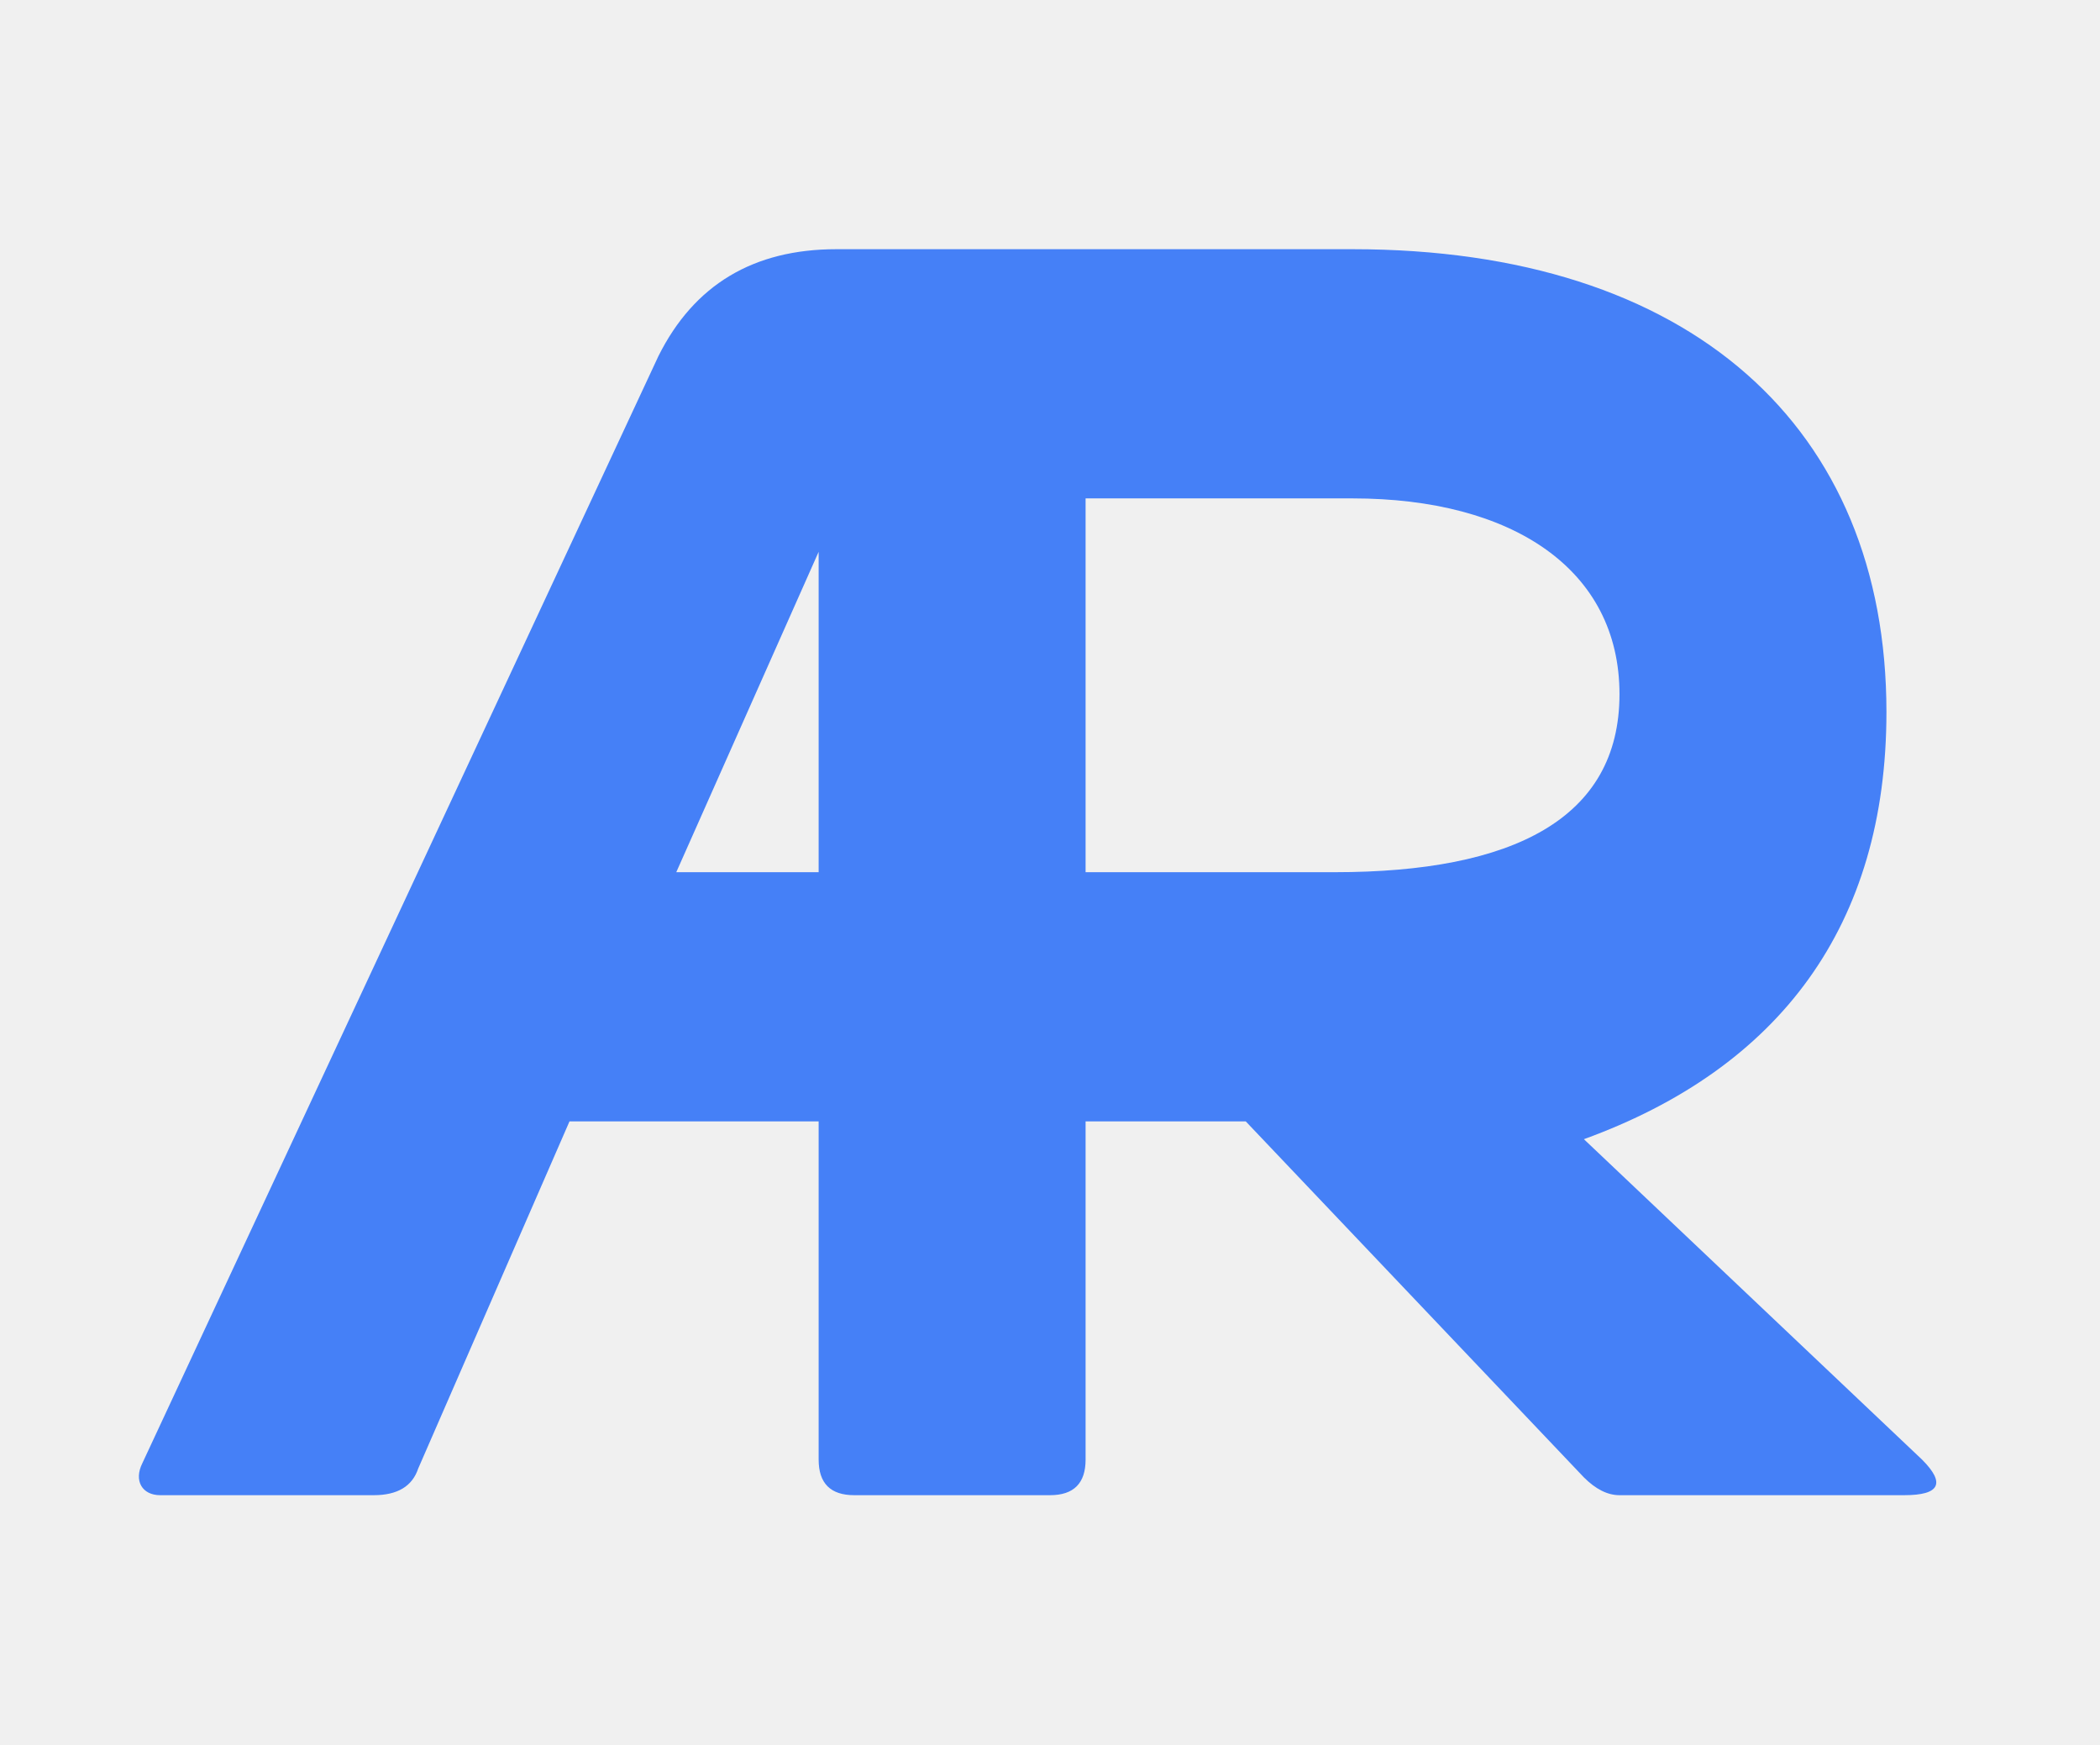
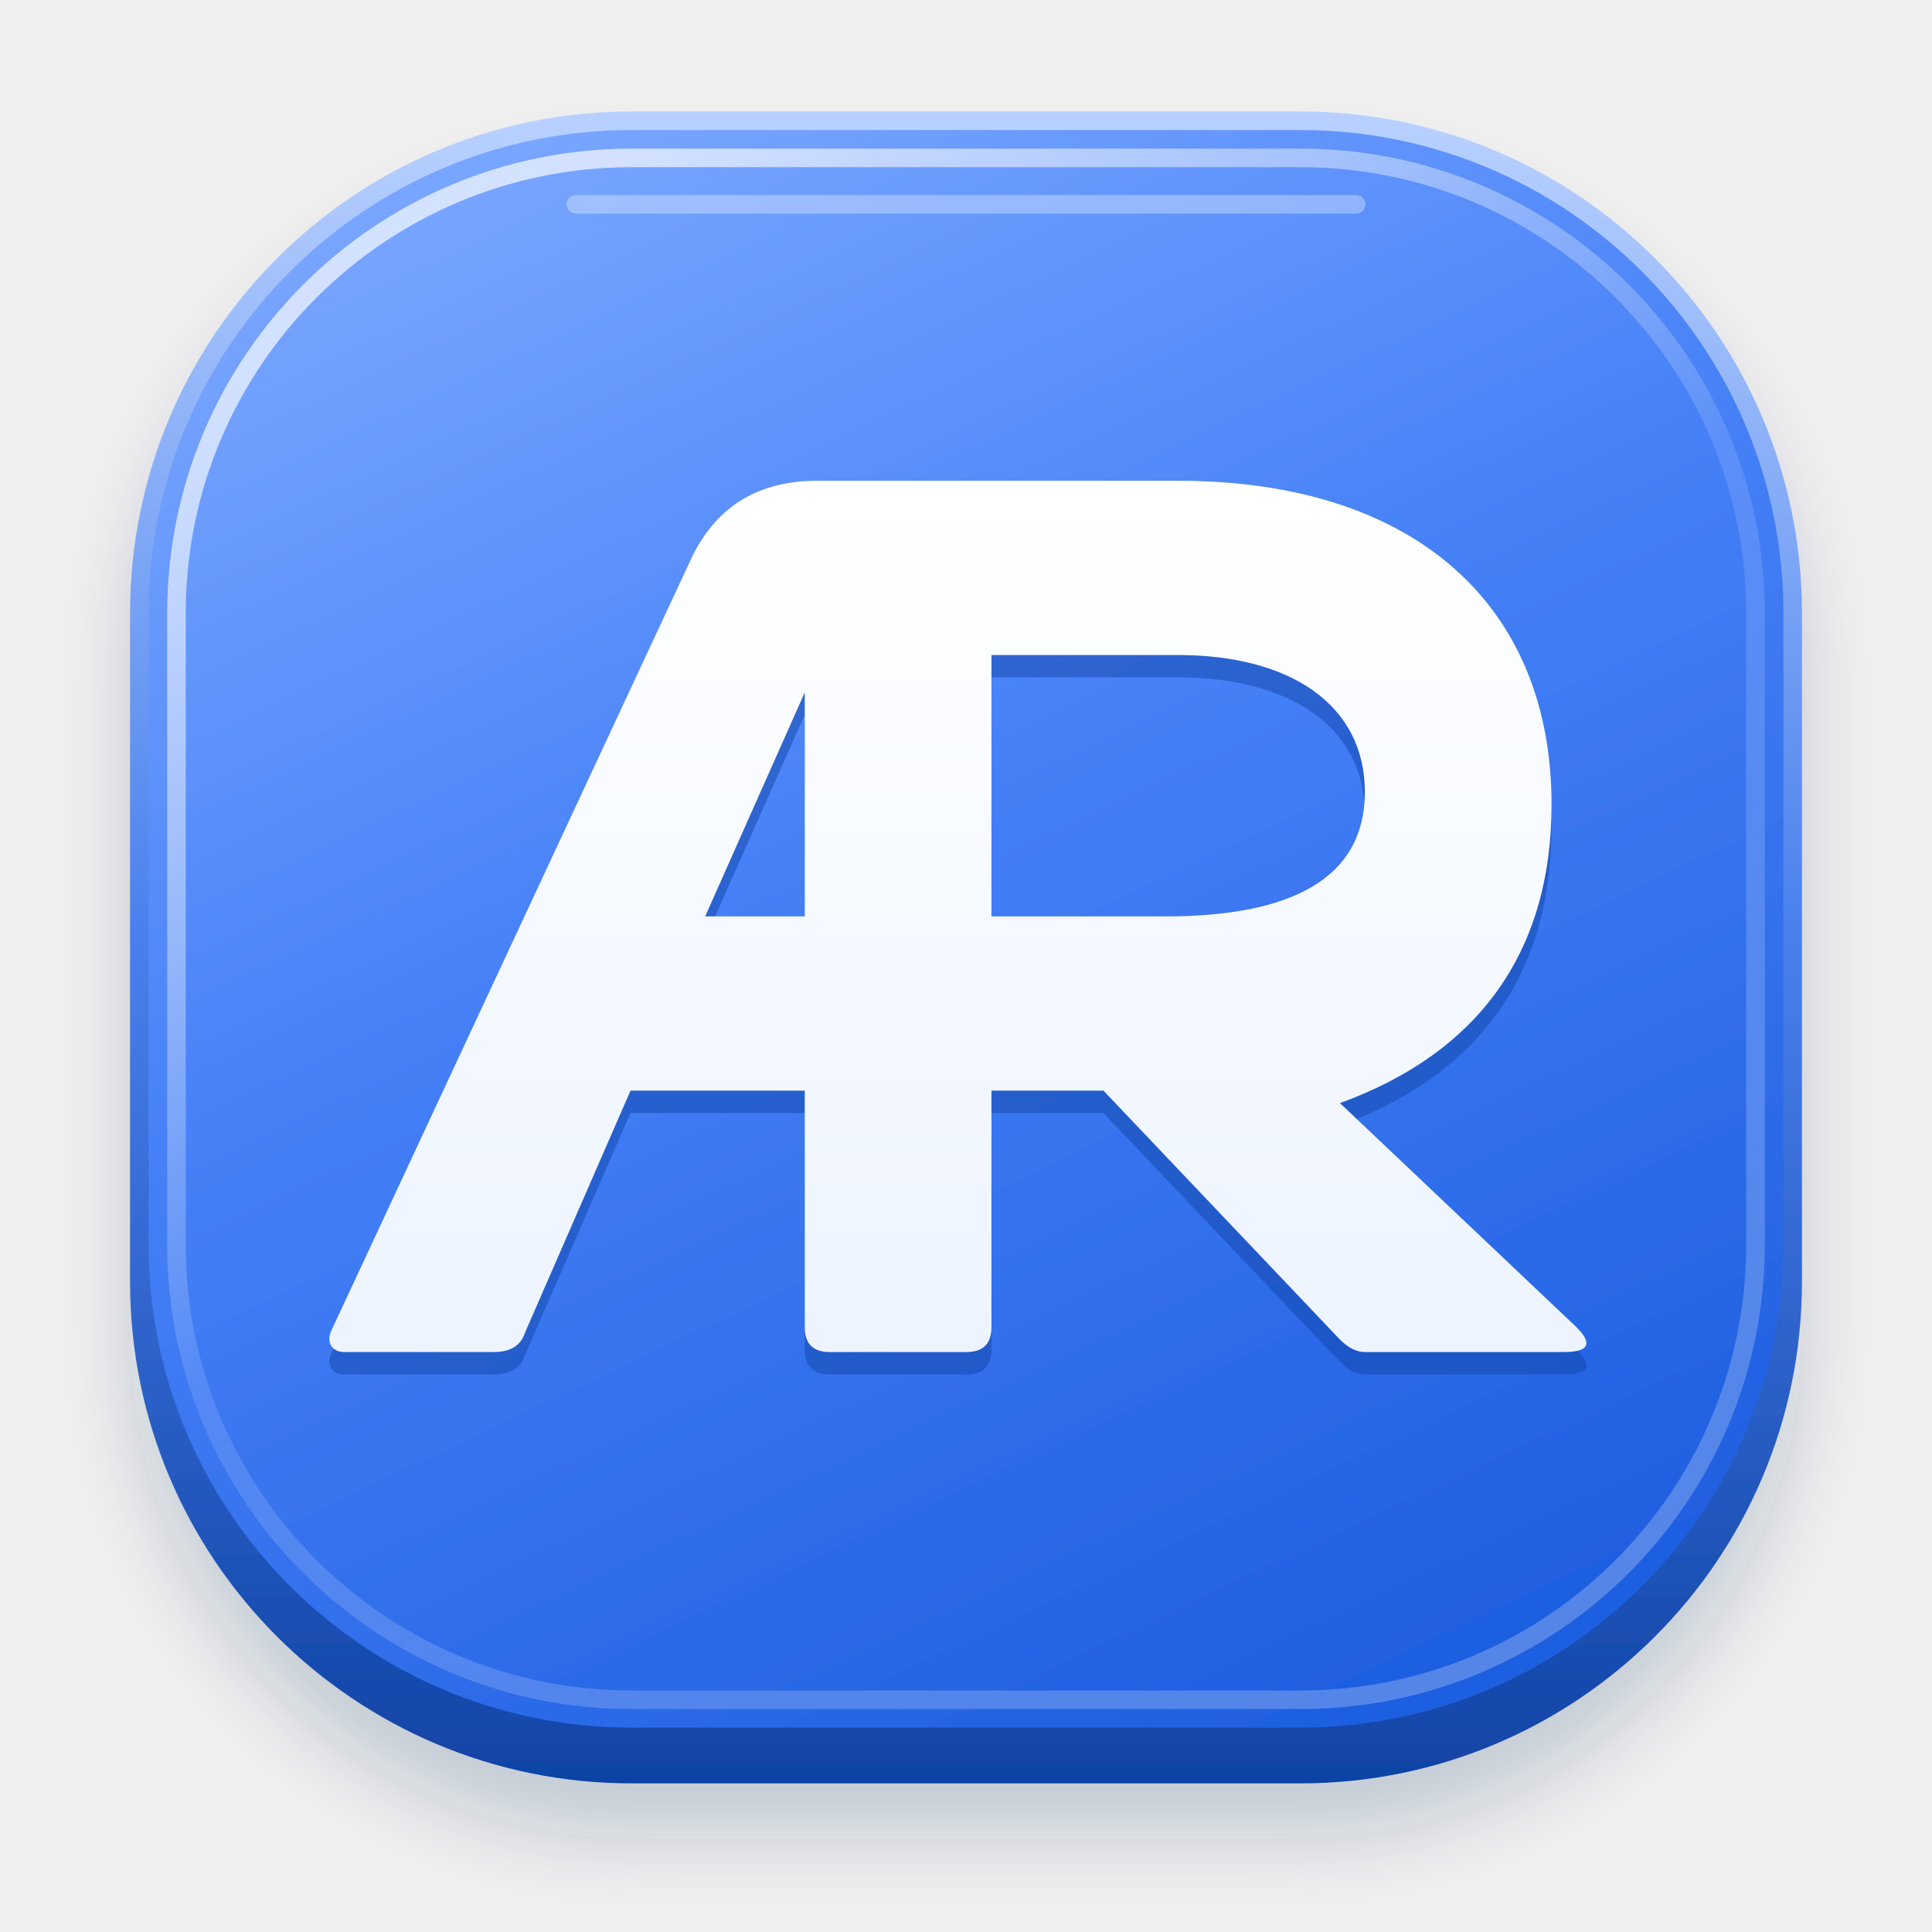
- <svg xmlns="http://www.w3.org/2000/svg" viewBox="0 0 118 98" fill="none">
-   <path fill="#4580F7" fill-rule="evenodd" d="M9 84c-1 0-1.5-.8-1-1.8L37 20q3-6 10-6h29c19 0 30 10 30 26 0 12-6 20-17 24l19 18q2 2-1 2H91q-1 0-2-1L70 63h-9v19q0 2-2 2H48q-2 0-2-2V63H32l-8.5 19.5Q23 84 21 84Zm29-35h8V31Zm23-21v21h14c10 0 16-3 16-10 0-7-6-11-15-11Z" />
+ <svg xmlns="http://www.w3.org/2000/svg" viewBox="0 0 104 104" fill="none">
+   <defs>
+     <linearGradient id="ar-face" x1="30" y1="7" x2="72" y2="96" gradientUnits="userSpaceOnUse">
+       <stop stop-color="#78A5FF" />
+       <stop offset=".42" stop-color="#4580F7" />
+       <stop offset="1" stop-color="#1C5DDF" />
+     </linearGradient>
+     <linearGradient id="ar-rim" x1="52" y1="7" x2="52" y2="96" gradientUnits="userSpaceOnUse">
+       <stop stop-color="#B7D0FF" />
+       <stop offset=".48" stop-color="#4A81ED" />
+       <stop offset="1" stop-color="#1043A5" />
+     </linearGradient>
+     <linearGradient id="ar-edge" x1="31" y1="10" x2="80" y2="89" gradientUnits="userSpaceOnUse">
+       <stop stop-color="#FFFFFF" stop-opacity=".68" />
+       <stop offset=".48" stop-color="#FFFFFF" stop-opacity=".12" />
+       <stop offset="1" stop-color="#FFFFFF" stop-opacity=".24" />
+     </linearGradient>
+     <linearGradient id="ar-letter" x1="58" y1="14" x2="58" y2="84" gradientUnits="userSpaceOnUse">
+       <stop stop-color="#FFFFFF" />
+       <stop offset="1" stop-color="#EDF4FF" />
+     </linearGradient>
+     <filter id="ar-shadow" x="0" y="0" width="104" height="104" filterUnits="userSpaceOnUse" color-interpolation-filters="sRGB">
+       <feDropShadow dx="0" dy="3" stdDeviation="2" flood-color="#0B2A5C" flood-opacity=".18" />
+     </filter>
+     <path id="ar-glyph" d="M9 84c-1 0-1.5-.8-1-1.8L37 20q3-6 10-6h29c19 0 30 10 30 26 0 12-6 20-17 24l19 18q2 2-1 2H91q-1 0-2-1L70 63h-9v19q0 2-2 2H48q-2 0-2-2V63H32l-8.5 19.5Q23 84 21 84Zm29-35h8V31Zm23-21v21h14c10 0 16-3 16-10 0-7-6-11-15-11Z" />
+   </defs>
+   <g filter="url(#ar-shadow)">
+     <rect x="7" y="6" width="90" height="90" rx="27" fill="url(#ar-rim)" />
+     <rect x="8" y="7" width="88" height="86" rx="26" fill="url(#ar-face)" />
+     <rect x="9.5" y="8.5" width="85" height="83" rx="24.5" stroke="url(#ar-edge)" />
+     <path d="M31 11H73" stroke="#FFFFFF" stroke-opacity=".32" stroke-linecap="round" />
+     <g transform="translate(12.5 16.5) scale(.67)" fill-rule="evenodd">
+       <use href="#ar-glyph" transform="translate(0 1.8)" fill="#1043A5" fill-opacity=".48" />
+       <use href="#ar-glyph" fill="url(#ar-letter)" />
+     </g>
+   </g>
</svg>
